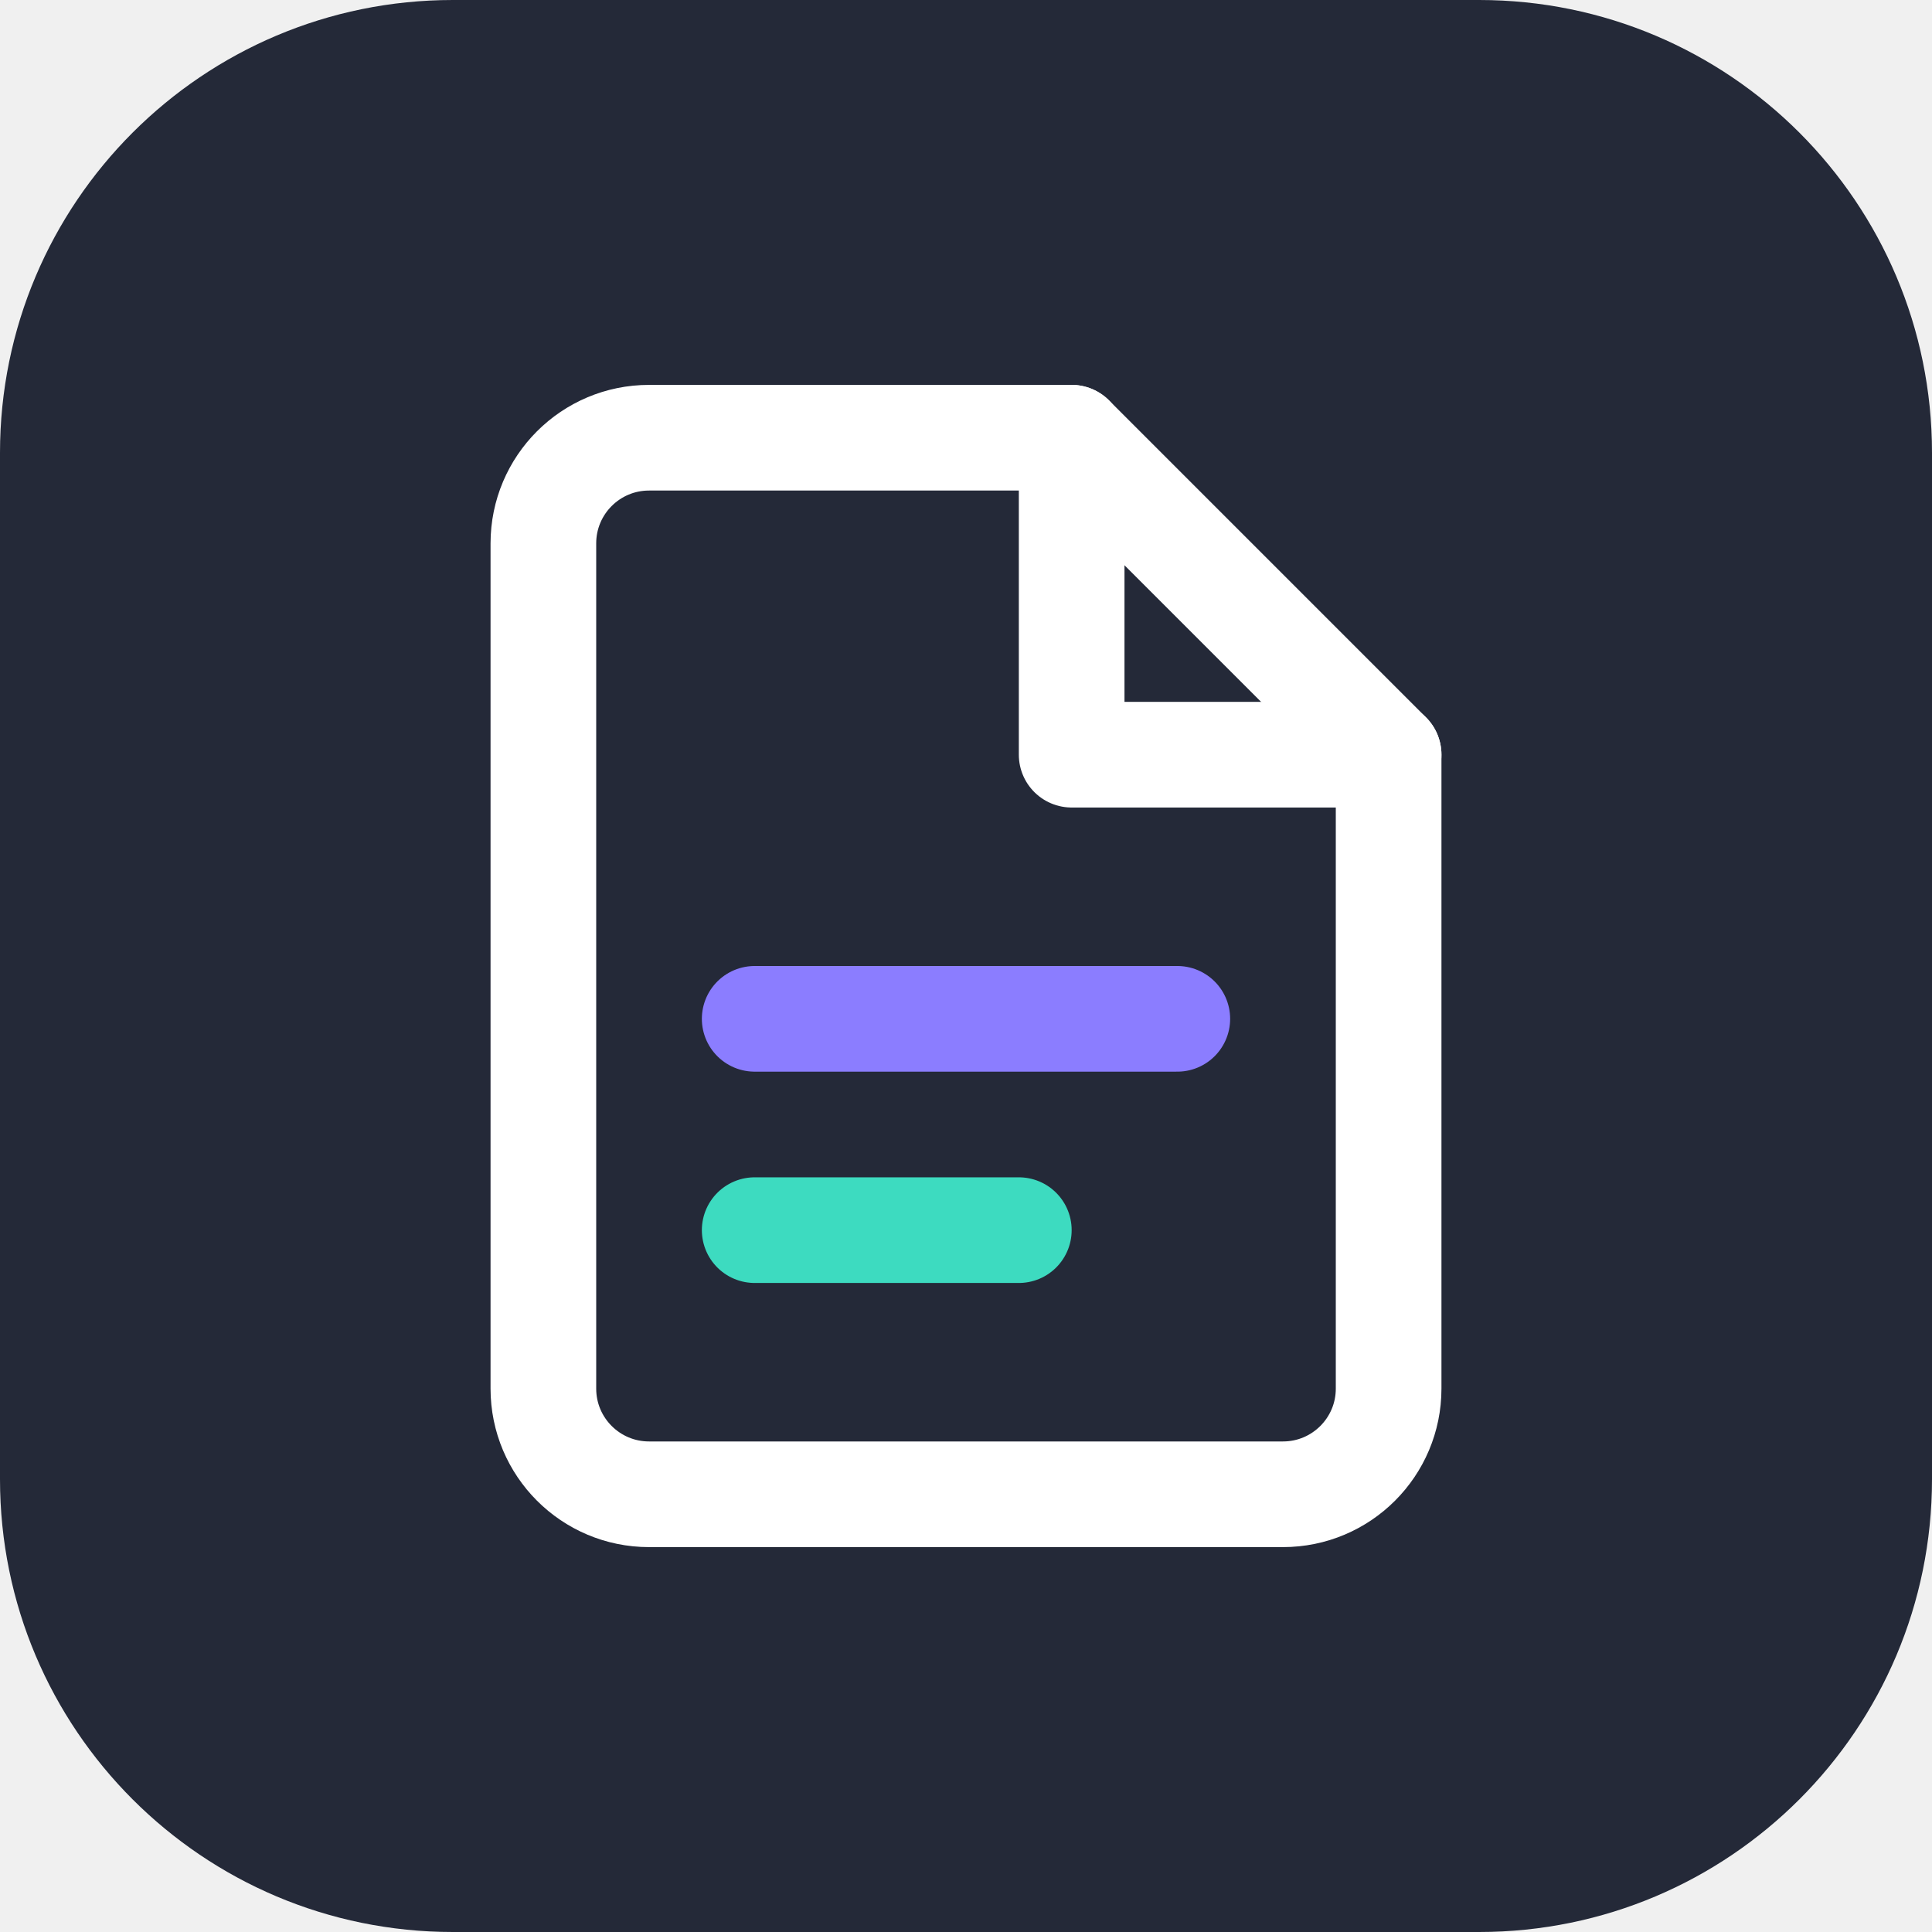
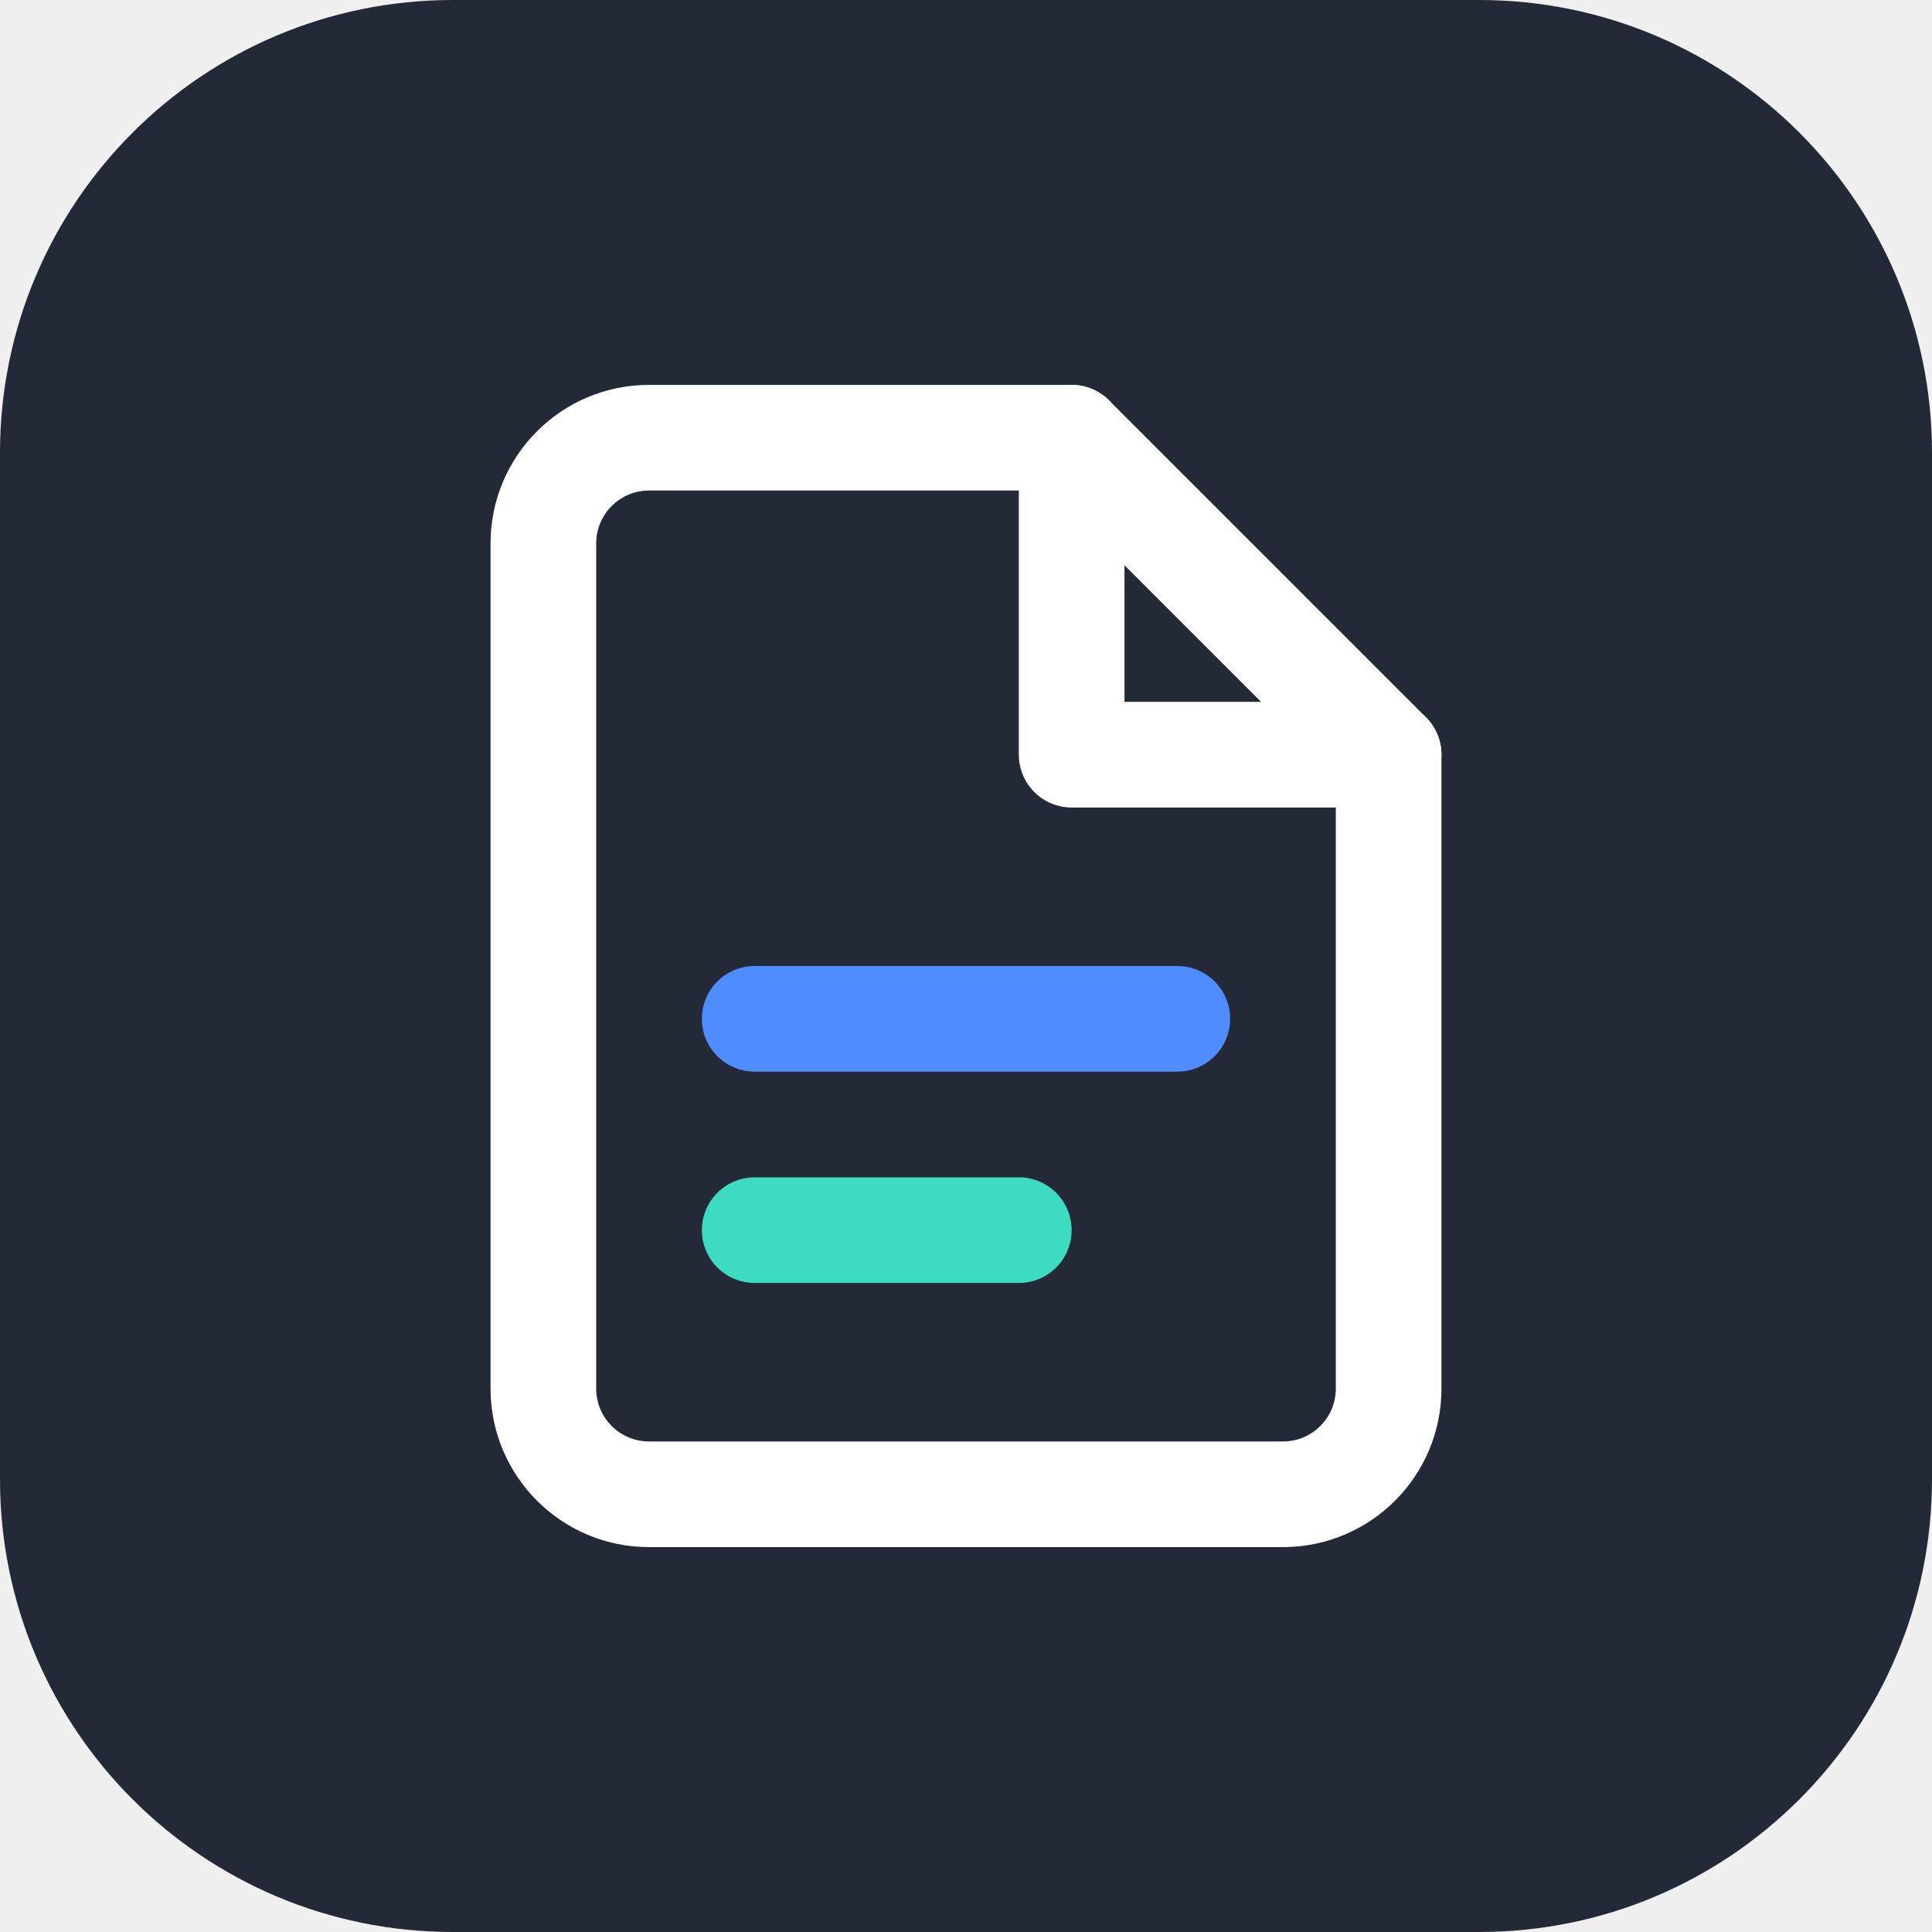
<svg xmlns="http://www.w3.org/2000/svg" width="256" height="256" viewBox="0 0 256 256" fill="none">
  <rect width="256" height="256" rx="60" fill="#242938" />
  <g transform="translate(44 44) scale(7)" stroke-width="2" stroke-linecap="round" stroke-linejoin="round">
    <path d="M14 2H6a2 2 0 0 0-2 2v16a2 2 0 0 0 2 2h12a2 2 0 0 0 2-2V8z" stroke="white" />
    <path d="M14 2v6h6" stroke="white" />
-     <path d="M8 13h8" stroke="#8B7DFF" />
+     <path d="M8 13h8" stroke="#4F8DFF" />
    <path d="M8 17h5" stroke="#3DDBC0" />
  </g>
</svg>
